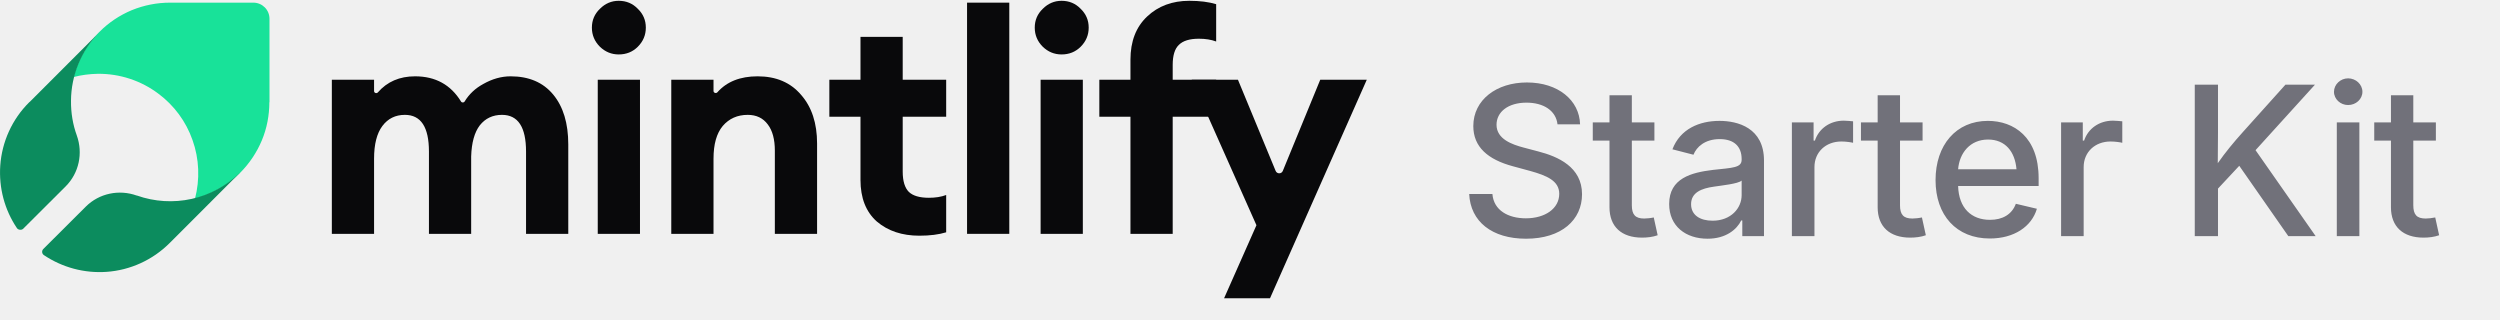
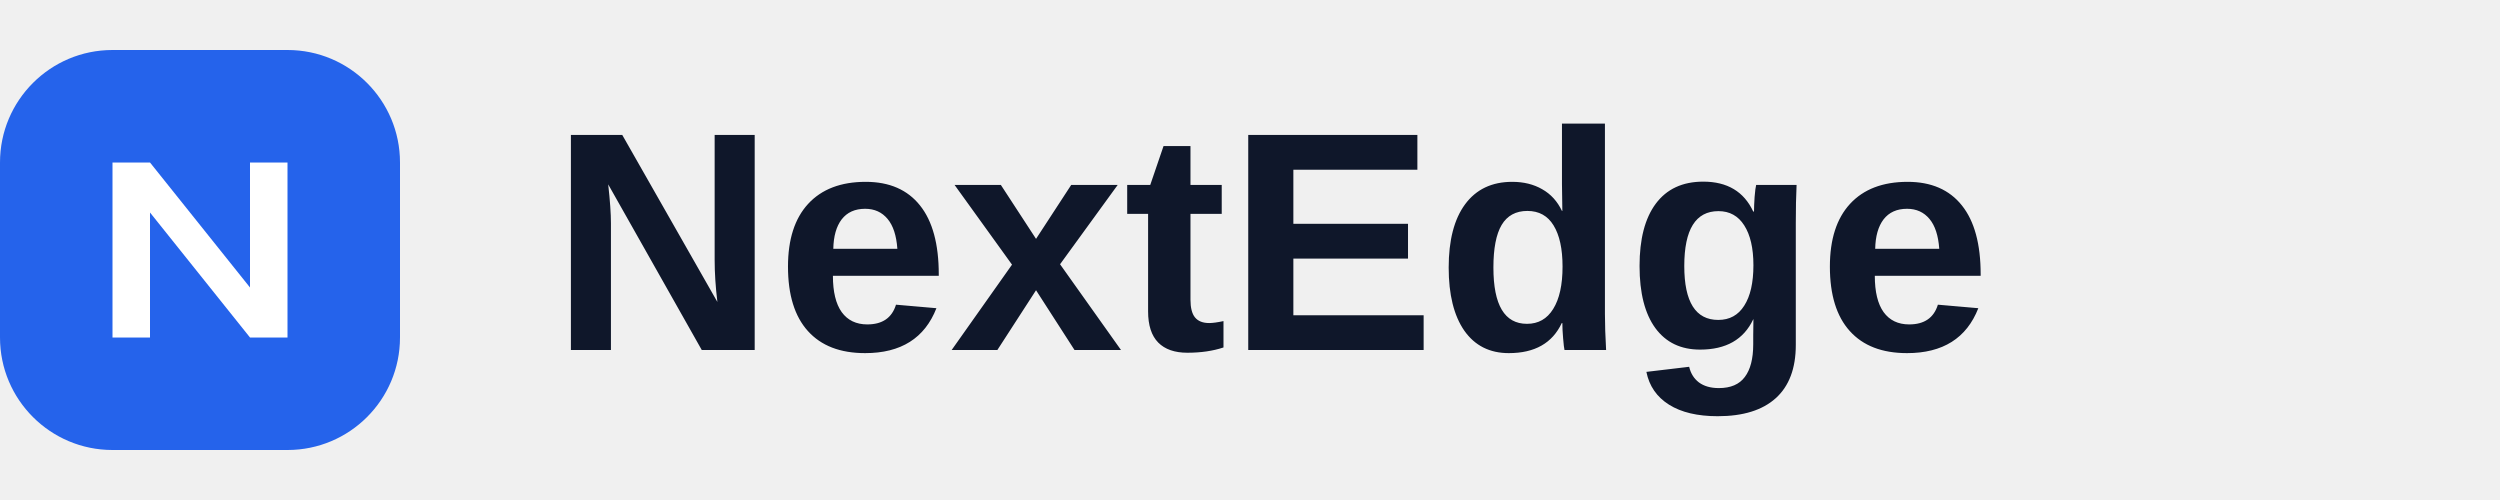
- <svg xmlns="http://www.w3.org/2000/svg" width="180" height="23" viewBox="0 0 180 23" fill="none">
-   <path d="M91.44 21.476H88.133L90.464 16.216L85.802 5.74H89.132L91.847 12.307C91.943 12.536 92.268 12.536 92.362 12.306L95.058 5.74H98.409L91.44 21.476Z" fill="#09090B" />
-   <path d="M81.393 16.837V8.403H79.152V5.74H81.393V4.297C81.393 2.98 81.792 1.944 82.592 1.19C83.391 0.435 84.404 0.058 85.633 0.058C86.387 0.058 87.031 0.139 87.564 0.302V2.988C87.208 2.854 86.794 2.788 86.32 2.788C85.655 2.788 85.174 2.936 84.878 3.232C84.582 3.513 84.434 3.994 84.434 4.674V5.74H87.564V8.403H84.434V16.837H81.393Z" fill="#09090B" />
-   <path d="M76.433 3.92C75.915 3.92 75.463 3.735 75.079 3.365C74.694 2.98 74.502 2.521 74.502 1.989C74.502 1.456 74.694 1.005 75.079 0.635C75.463 0.25 75.915 0.058 76.433 0.058C76.98 0.058 77.438 0.25 77.809 0.635C78.193 1.005 78.386 1.456 78.386 1.989C78.386 2.521 78.193 2.98 77.809 3.365C77.438 3.735 76.98 3.92 76.433 3.92ZM74.924 16.837V5.74H77.964V16.837H74.924Z" fill="#09090B" />
-   <path d="M69.628 16.837V0.191H72.669V16.837H69.628Z" fill="#09090B" />
-   <path d="M66.194 16.97C64.951 16.97 63.93 16.63 63.131 15.949C62.347 15.254 61.955 14.255 61.955 12.953V8.403H59.713V5.74H61.955V2.655H64.995V5.74H68.125V8.403H64.995V12.354C64.995 13.034 65.143 13.523 65.439 13.819C65.735 14.1 66.216 14.24 66.882 14.24C67.355 14.24 67.769 14.174 68.125 14.04V16.726C67.592 16.889 66.948 16.97 66.194 16.97Z" fill="#09090B" />
-   <path d="M48.332 16.837V5.74H51.373V6.551C51.373 6.688 51.559 6.748 51.65 6.646C52.328 5.879 53.293 5.495 54.546 5.495C55.878 5.495 56.921 5.939 57.676 6.827C58.445 7.7 58.83 8.869 58.83 10.334V16.837H55.789V10.844C55.789 10.03 55.619 9.402 55.279 8.958C54.939 8.499 54.458 8.27 53.836 8.27C53.096 8.27 52.497 8.536 52.038 9.069C51.594 9.601 51.373 10.386 51.373 11.421V16.837H48.332Z" fill="#09090B" />
-   <path d="M44.547 3.92C44.029 3.92 43.578 3.735 43.193 3.365C42.809 2.98 42.616 2.521 42.616 1.989C42.616 1.456 42.809 1.005 43.193 0.635C43.578 0.25 44.029 0.058 44.547 0.058C45.095 0.058 45.553 0.25 45.923 0.635C46.308 1.005 46.5 1.456 46.5 1.989C46.5 2.521 46.308 2.98 45.923 3.365C45.553 3.735 45.095 3.92 44.547 3.92ZM43.038 16.837V5.74H46.079V16.837H43.038Z" fill="#09090B" />
-   <path d="M37.875 16.837V10.911C37.875 9.15 37.298 8.27 36.144 8.27C35.478 8.27 34.945 8.521 34.546 9.024C34.161 9.527 33.954 10.275 33.924 11.266V16.837H30.884V10.911C30.884 9.15 30.306 8.27 29.152 8.27C28.472 8.27 27.932 8.536 27.532 9.069C27.133 9.601 26.933 10.386 26.933 11.421V16.837H23.892V5.74H26.933V6.559C26.933 6.695 27.116 6.755 27.206 6.652C27.878 5.881 28.771 5.495 29.885 5.495C31.349 5.495 32.452 6.1 33.193 7.309C33.252 7.404 33.395 7.403 33.454 7.307C33.774 6.78 34.219 6.361 34.79 6.05C35.441 5.68 36.099 5.495 36.765 5.495C38.082 5.495 39.103 5.932 39.828 6.805C40.553 7.678 40.916 8.876 40.916 10.4V16.837H37.875Z" fill="#09090B" />
-   <path d="M19.403 7.362V1.35C19.403 0.705 18.879 0.191 18.244 0.191H12.235C11.291 0.191 10.357 0.378 9.487 0.733C8.618 1.098 7.824 1.621 7.16 2.295L7.114 2.341C6.235 3.23 5.609 4.333 5.291 5.548C5.861 5.399 6.45 5.324 7.039 5.314C8.609 5.296 10.151 5.801 11.403 6.745C12.534 7.586 13.394 8.746 13.861 10.083C14.347 11.438 14.403 12.916 14.039 14.309C15.244 13.991 16.356 13.364 17.244 12.486L17.291 12.439C17.954 11.775 18.487 10.98 18.851 10.111C19.216 9.241 19.393 8.306 19.393 7.362H19.403Z" fill="#18E299" />
-   <path d="M5.112 7.26C5.121 5.416 5.857 3.646 7.151 2.324L2.151 7.326C2.133 7.344 2.114 7.354 2.095 7.372C0.876 8.583 0.14 10.204 0.019 11.918C-0.092 13.52 0.327 15.103 1.22 16.426C1.306 16.552 1.537 16.593 1.667 16.472L4.73 13.417C5.689 12.458 5.987 11.033 5.531 9.757C5.242 8.965 5.103 8.117 5.112 7.26Z" fill="#0C8C5E" />
-   <path d="M17.262 12.44C16.303 13.38 15.102 14.032 13.799 14.321C12.486 14.61 11.127 14.526 9.861 14.079C9.861 14.079 9.851 14.079 9.842 14.079C8.567 13.622 7.142 13.921 6.183 14.871L3.12 17.926C2.99 18.056 3.009 18.27 3.167 18.373C4.489 19.258 6.072 19.686 7.673 19.574C9.386 19.453 10.997 18.717 12.216 17.497L12.263 17.451L17.262 12.449V12.44Z" fill="#0C8C5E" />
-   <text x="105" y="17" font-family="Inter, ui-sans-serif, system-ui, -apple-system, sans-serif" font-size="15" font-weight="500" fill="#71717A" letter-spacing="-0.01em">Starter Kit</text>
+ <svg xmlns="http://www.w3.org/2000/svg" width="200" height="40" viewBox="0 0 200 40" role="img" aria-label="NextEdge">
+   <rect x="0" y="4" width="32" height="32" rx="9" fill="#2563EB" />
+   <path d="M9 27V13h3l8 10V13h3v14h-3l-8-10v10z" fill="white" />
+   <text x="44" y="28" font-family="Arial, sans-serif" font-size="25" font-weight="700" fill="#0F172A">NextEdge</text>
</svg>
